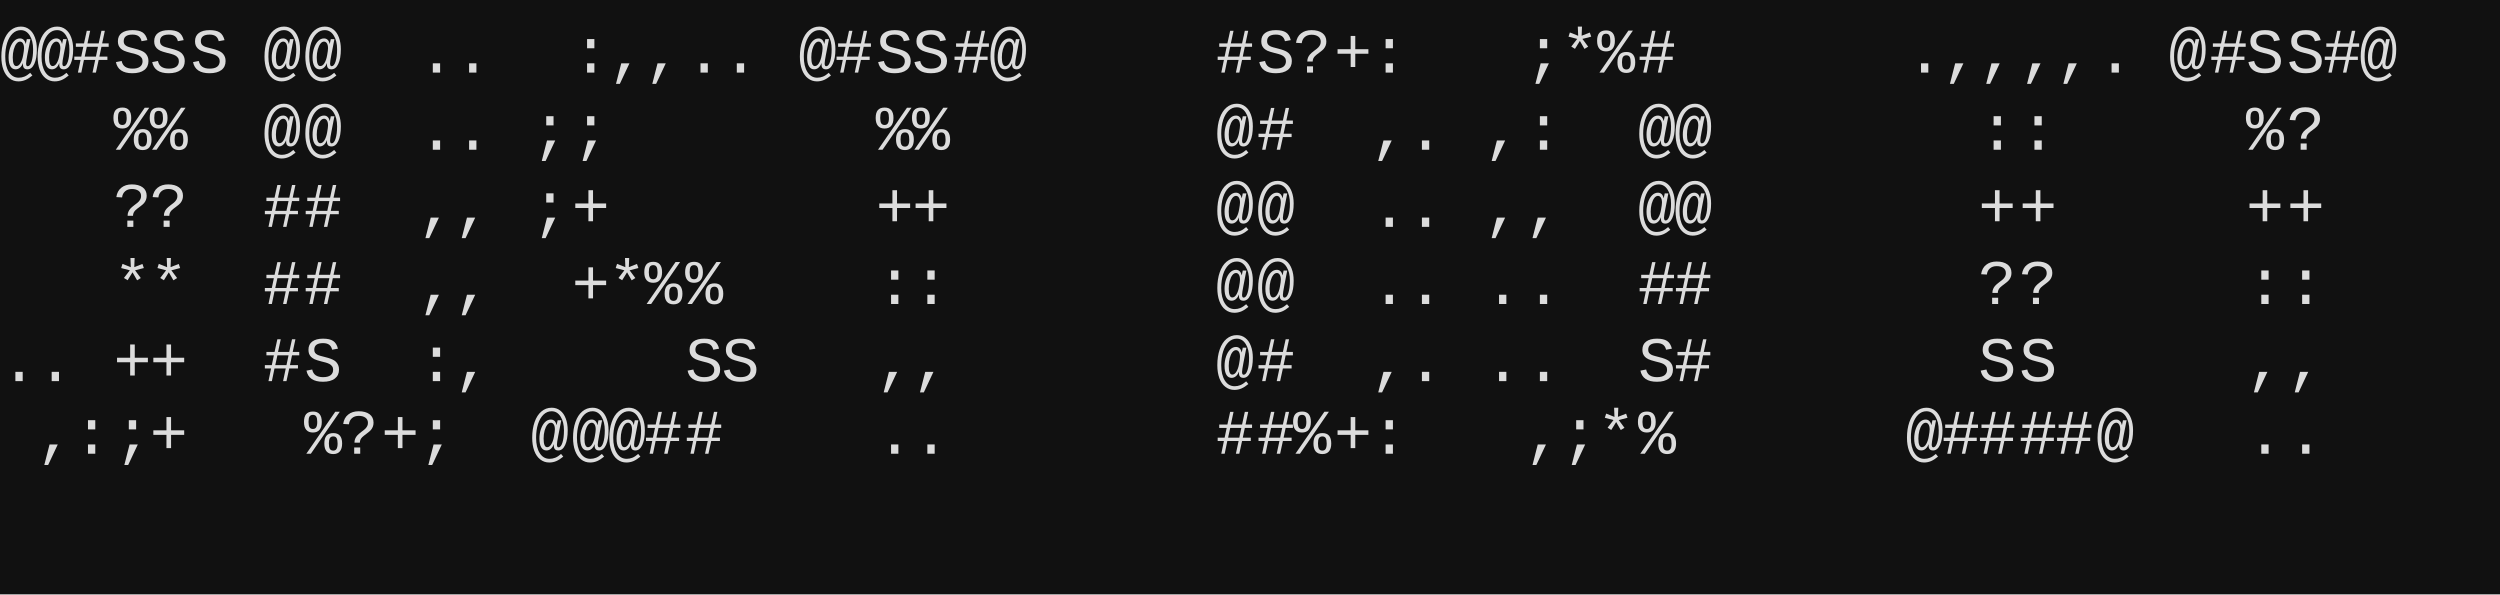
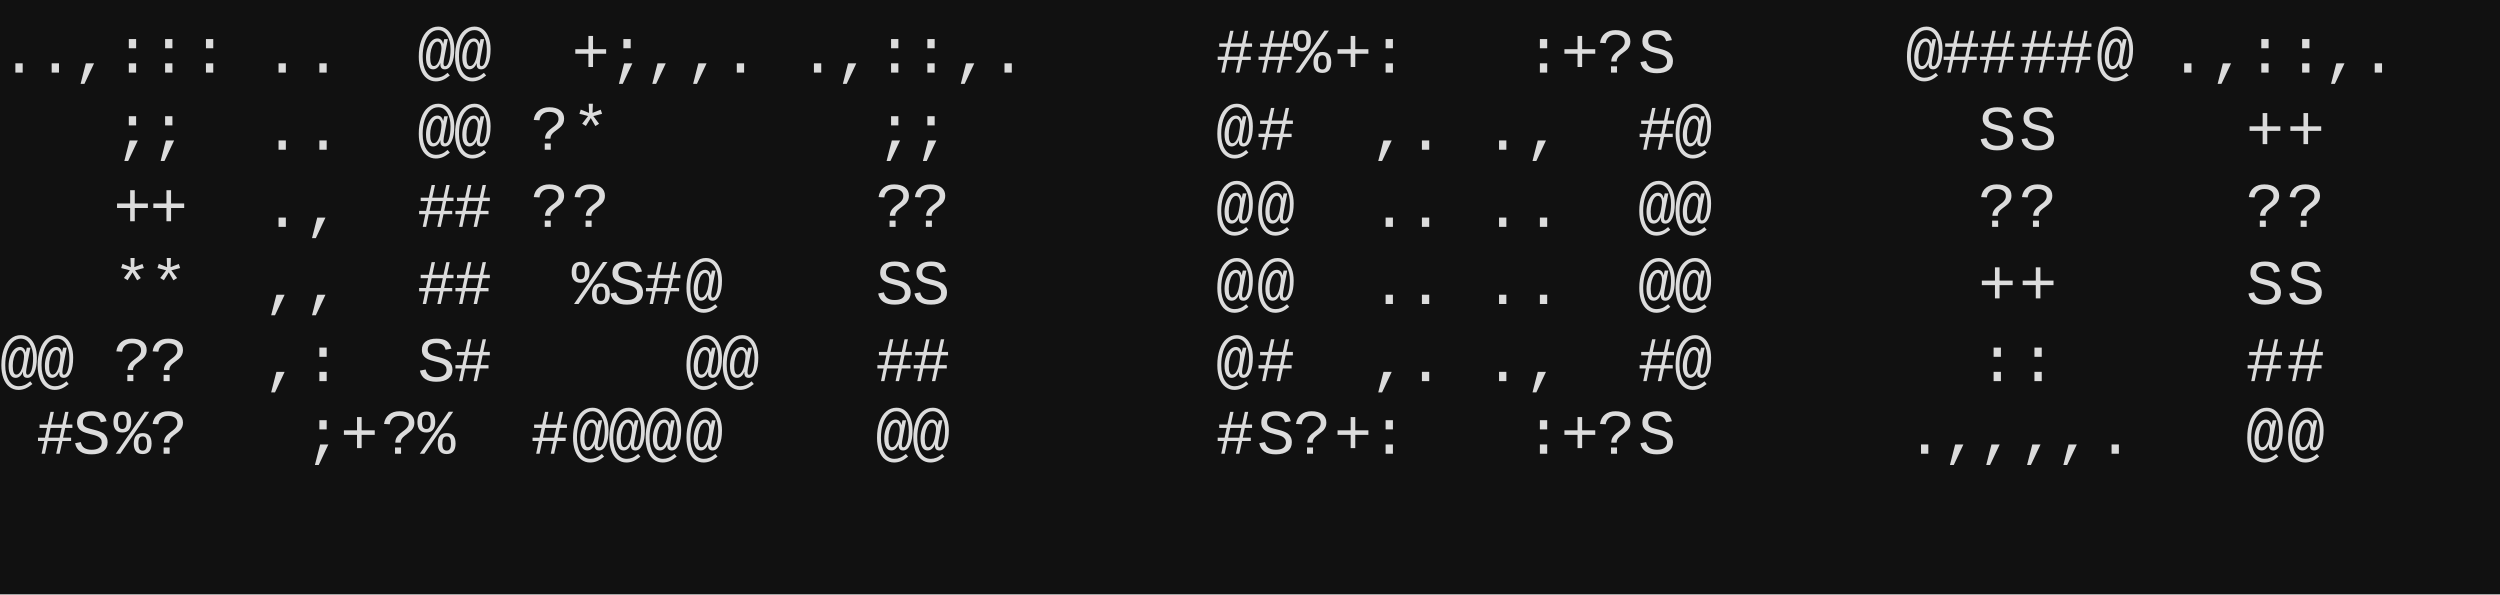
<svg xmlns="http://www.w3.org/2000/svg" width="551" height="131">
  <rect width="551" height="131" fill="#111111" />
-   <text x="0" y="16" fill="#dcdcdc" font-size="14" font-family="Courier New, Courier, monospace">@</text>
-   <text x="8" y="16" fill="#dcdcdc" font-size="14" font-family="Courier New, Courier, monospace">@</text>
-   <text x="16" y="16" fill="#dcdcdc" font-size="14" font-family="Courier New, Courier, monospace">#</text>
-   <text x="25" y="16" fill="#dcdcdc" font-size="14" font-family="Courier New, Courier, monospace">S</text>
-   <text x="33" y="16" fill="#dcdcdc" font-size="14" font-family="Courier New, Courier, monospace">S</text>
-   <text x="42" y="16" fill="#dcdcdc" font-size="14" font-family="Courier New, Courier, monospace">S</text>
-   <text x="58" y="16" fill="#dcdcdc" font-size="14" font-family="Courier New, Courier, monospace">@</text>
-   <text x="67" y="16" fill="#dcdcdc" font-size="14" font-family="Courier New, Courier, monospace">@</text>
-   <text x="92" y="16" fill="#dcdcdc" font-size="14" font-family="Courier New, Courier, monospace">.</text>
-   <text x="100" y="16" fill="#dcdcdc" font-size="14" font-family="Courier New, Courier, monospace">.</text>
-   <text x="126" y="16" fill="#dcdcdc" font-size="14" font-family="Courier New, Courier, monospace">:</text>
-   <text x="134" y="16" fill="#dcdcdc" font-size="14" font-family="Courier New, Courier, monospace">,</text>
+   <text x="0" y="16" fill="#dcdcdc" font-size="14" font-family="Courier New, Courier, monospace">.</text>
+   <text x="8" y="16" fill="#dcdcdc" font-size="14" font-family="Courier New, Courier, monospace">.</text>
+   <text x="16" y="16" fill="#dcdcdc" font-size="14" font-family="Courier New, Courier, monospace">,</text>
+   <text x="25" y="16" fill="#dcdcdc" font-size="14" font-family="Courier New, Courier, monospace">:</text>
+   <text x="33" y="16" fill="#dcdcdc" font-size="14" font-family="Courier New, Courier, monospace">:</text>
+   <text x="42" y="16" fill="#dcdcdc" font-size="14" font-family="Courier New, Courier, monospace">:</text>
+   <text x="58" y="16" fill="#dcdcdc" font-size="14" font-family="Courier New, Courier, monospace">.</text>
+   <text x="67" y="16" fill="#dcdcdc" font-size="14" font-family="Courier New, Courier, monospace">.</text>
+   <text x="92" y="16" fill="#dcdcdc" font-size="14" font-family="Courier New, Courier, monospace">@</text>
+   <text x="100" y="16" fill="#dcdcdc" font-size="14" font-family="Courier New, Courier, monospace">@</text>
+   <text x="126" y="16" fill="#dcdcdc" font-size="14" font-family="Courier New, Courier, monospace">+</text>
+   <text x="134" y="16" fill="#dcdcdc" font-size="14" font-family="Courier New, Courier, monospace">;</text>
  <text x="142" y="16" fill="#dcdcdc" font-size="14" font-family="Courier New, Courier, monospace">,</text>
-   <text x="151" y="16" fill="#dcdcdc" font-size="14" font-family="Courier New, Courier, monospace">.</text>
+   <text x="151" y="16" fill="#dcdcdc" font-size="14" font-family="Courier New, Courier, monospace">,</text>
  <text x="159" y="16" fill="#dcdcdc" font-size="14" font-family="Courier New, Courier, monospace">.</text>
-   <text x="176" y="16" fill="#dcdcdc" font-size="14" font-family="Courier New, Courier, monospace">@</text>
-   <text x="184" y="16" fill="#dcdcdc" font-size="14" font-family="Courier New, Courier, monospace">#</text>
-   <text x="193" y="16" fill="#dcdcdc" font-size="14" font-family="Courier New, Courier, monospace">S</text>
-   <text x="201" y="16" fill="#dcdcdc" font-size="14" font-family="Courier New, Courier, monospace">S</text>
-   <text x="210" y="16" fill="#dcdcdc" font-size="14" font-family="Courier New, Courier, monospace">#</text>
-   <text x="218" y="16" fill="#dcdcdc" font-size="14" font-family="Courier New, Courier, monospace">@</text>
+   <text x="176" y="16" fill="#dcdcdc" font-size="14" font-family="Courier New, Courier, monospace">.</text>
+   <text x="184" y="16" fill="#dcdcdc" font-size="14" font-family="Courier New, Courier, monospace">,</text>
+   <text x="193" y="16" fill="#dcdcdc" font-size="14" font-family="Courier New, Courier, monospace">:</text>
+   <text x="201" y="16" fill="#dcdcdc" font-size="14" font-family="Courier New, Courier, monospace">:</text>
+   <text x="210" y="16" fill="#dcdcdc" font-size="14" font-family="Courier New, Courier, monospace">,</text>
+   <text x="218" y="16" fill="#dcdcdc" font-size="14" font-family="Courier New, Courier, monospace">.</text>
  <text x="268" y="16" fill="#dcdcdc" font-size="14" font-family="Courier New, Courier, monospace">#</text>
-   <text x="277" y="16" fill="#dcdcdc" font-size="14" font-family="Courier New, Courier, monospace">S</text>
-   <text x="285" y="16" fill="#dcdcdc" font-size="14" font-family="Courier New, Courier, monospace">?</text>
+   <text x="277" y="16" fill="#dcdcdc" font-size="14" font-family="Courier New, Courier, monospace">#</text>
+   <text x="285" y="16" fill="#dcdcdc" font-size="14" font-family="Courier New, Courier, monospace">%</text>
  <text x="294" y="16" fill="#dcdcdc" font-size="14" font-family="Courier New, Courier, monospace">+</text>
  <text x="302" y="16" fill="#dcdcdc" font-size="14" font-family="Courier New, Courier, monospace">:</text>
-   <text x="336" y="16" fill="#dcdcdc" font-size="14" font-family="Courier New, Courier, monospace">;</text>
-   <text x="344" y="16" fill="#dcdcdc" font-size="14" font-family="Courier New, Courier, monospace">*</text>
-   <text x="352" y="16" fill="#dcdcdc" font-size="14" font-family="Courier New, Courier, monospace">%</text>
-   <text x="361" y="16" fill="#dcdcdc" font-size="14" font-family="Courier New, Courier, monospace">#</text>
-   <text x="420" y="16" fill="#dcdcdc" font-size="14" font-family="Courier New, Courier, monospace">.</text>
-   <text x="428" y="16" fill="#dcdcdc" font-size="14" font-family="Courier New, Courier, monospace">,</text>
-   <text x="436" y="16" fill="#dcdcdc" font-size="14" font-family="Courier New, Courier, monospace">,</text>
-   <text x="445" y="16" fill="#dcdcdc" font-size="14" font-family="Courier New, Courier, monospace">,</text>
-   <text x="453" y="16" fill="#dcdcdc" font-size="14" font-family="Courier New, Courier, monospace">,</text>
-   <text x="462" y="16" fill="#dcdcdc" font-size="14" font-family="Courier New, Courier, monospace">.</text>
-   <text x="478" y="16" fill="#dcdcdc" font-size="14" font-family="Courier New, Courier, monospace">@</text>
-   <text x="487" y="16" fill="#dcdcdc" font-size="14" font-family="Courier New, Courier, monospace">#</text>
-   <text x="495" y="16" fill="#dcdcdc" font-size="14" font-family="Courier New, Courier, monospace">S</text>
-   <text x="504" y="16" fill="#dcdcdc" font-size="14" font-family="Courier New, Courier, monospace">S</text>
-   <text x="512" y="16" fill="#dcdcdc" font-size="14" font-family="Courier New, Courier, monospace">#</text>
-   <text x="520" y="16" fill="#dcdcdc" font-size="14" font-family="Courier New, Courier, monospace">@</text>
-   <text x="25" y="33" fill="#dcdcdc" font-size="14" font-family="Courier New, Courier, monospace">%</text>
-   <text x="33" y="33" fill="#dcdcdc" font-size="14" font-family="Courier New, Courier, monospace">%</text>
-   <text x="58" y="33" fill="#dcdcdc" font-size="14" font-family="Courier New, Courier, monospace">@</text>
-   <text x="67" y="33" fill="#dcdcdc" font-size="14" font-family="Courier New, Courier, monospace">@</text>
-   <text x="92" y="33" fill="#dcdcdc" font-size="14" font-family="Courier New, Courier, monospace">.</text>
-   <text x="100" y="33" fill="#dcdcdc" font-size="14" font-family="Courier New, Courier, monospace">.</text>
-   <text x="117" y="33" fill="#dcdcdc" font-size="14" font-family="Courier New, Courier, monospace">;</text>
-   <text x="126" y="33" fill="#dcdcdc" font-size="14" font-family="Courier New, Courier, monospace">;</text>
-   <text x="193" y="33" fill="#dcdcdc" font-size="14" font-family="Courier New, Courier, monospace">%</text>
-   <text x="201" y="33" fill="#dcdcdc" font-size="14" font-family="Courier New, Courier, monospace">%</text>
+   <text x="336" y="16" fill="#dcdcdc" font-size="14" font-family="Courier New, Courier, monospace">:</text>
+   <text x="344" y="16" fill="#dcdcdc" font-size="14" font-family="Courier New, Courier, monospace">+</text>
+   <text x="352" y="16" fill="#dcdcdc" font-size="14" font-family="Courier New, Courier, monospace">?</text>
+   <text x="361" y="16" fill="#dcdcdc" font-size="14" font-family="Courier New, Courier, monospace">S</text>
+   <text x="420" y="16" fill="#dcdcdc" font-size="14" font-family="Courier New, Courier, monospace">@</text>
+   <text x="428" y="16" fill="#dcdcdc" font-size="14" font-family="Courier New, Courier, monospace">#</text>
+   <text x="436" y="16" fill="#dcdcdc" font-size="14" font-family="Courier New, Courier, monospace">#</text>
+   <text x="445" y="16" fill="#dcdcdc" font-size="14" font-family="Courier New, Courier, monospace">#</text>
+   <text x="453" y="16" fill="#dcdcdc" font-size="14" font-family="Courier New, Courier, monospace">#</text>
+   <text x="462" y="16" fill="#dcdcdc" font-size="14" font-family="Courier New, Courier, monospace">@</text>
+   <text x="478" y="16" fill="#dcdcdc" font-size="14" font-family="Courier New, Courier, monospace">.</text>
+   <text x="487" y="16" fill="#dcdcdc" font-size="14" font-family="Courier New, Courier, monospace">,</text>
+   <text x="495" y="16" fill="#dcdcdc" font-size="14" font-family="Courier New, Courier, monospace">:</text>
+   <text x="504" y="16" fill="#dcdcdc" font-size="14" font-family="Courier New, Courier, monospace">:</text>
+   <text x="512" y="16" fill="#dcdcdc" font-size="14" font-family="Courier New, Courier, monospace">,</text>
+   <text x="520" y="16" fill="#dcdcdc" font-size="14" font-family="Courier New, Courier, monospace">.</text>
+   <text x="25" y="33" fill="#dcdcdc" font-size="14" font-family="Courier New, Courier, monospace">;</text>
+   <text x="33" y="33" fill="#dcdcdc" font-size="14" font-family="Courier New, Courier, monospace">;</text>
+   <text x="58" y="33" fill="#dcdcdc" font-size="14" font-family="Courier New, Courier, monospace">.</text>
+   <text x="67" y="33" fill="#dcdcdc" font-size="14" font-family="Courier New, Courier, monospace">.</text>
+   <text x="92" y="33" fill="#dcdcdc" font-size="14" font-family="Courier New, Courier, monospace">@</text>
+   <text x="100" y="33" fill="#dcdcdc" font-size="14" font-family="Courier New, Courier, monospace">@</text>
+   <text x="117" y="33" fill="#dcdcdc" font-size="14" font-family="Courier New, Courier, monospace">?</text>
+   <text x="126" y="33" fill="#dcdcdc" font-size="14" font-family="Courier New, Courier, monospace">*</text>
+   <text x="193" y="33" fill="#dcdcdc" font-size="14" font-family="Courier New, Courier, monospace">;</text>
+   <text x="201" y="33" fill="#dcdcdc" font-size="14" font-family="Courier New, Courier, monospace">;</text>
  <text x="268" y="33" fill="#dcdcdc" font-size="14" font-family="Courier New, Courier, monospace">@</text>
  <text x="277" y="33" fill="#dcdcdc" font-size="14" font-family="Courier New, Courier, monospace">#</text>
  <text x="302" y="33" fill="#dcdcdc" font-size="14" font-family="Courier New, Courier, monospace">,</text>
  <text x="310" y="33" fill="#dcdcdc" font-size="14" font-family="Courier New, Courier, monospace">.</text>
-   <text x="327" y="33" fill="#dcdcdc" font-size="14" font-family="Courier New, Courier, monospace">,</text>
-   <text x="336" y="33" fill="#dcdcdc" font-size="14" font-family="Courier New, Courier, monospace">:</text>
-   <text x="361" y="33" fill="#dcdcdc" font-size="14" font-family="Courier New, Courier, monospace">@</text>
+   <text x="327" y="33" fill="#dcdcdc" font-size="14" font-family="Courier New, Courier, monospace">.</text>
+   <text x="336" y="33" fill="#dcdcdc" font-size="14" font-family="Courier New, Courier, monospace">,</text>
+   <text x="361" y="33" fill="#dcdcdc" font-size="14" font-family="Courier New, Courier, monospace">#</text>
  <text x="369" y="33" fill="#dcdcdc" font-size="14" font-family="Courier New, Courier, monospace">@</text>
-   <text x="436" y="33" fill="#dcdcdc" font-size="14" font-family="Courier New, Courier, monospace">:</text>
-   <text x="445" y="33" fill="#dcdcdc" font-size="14" font-family="Courier New, Courier, monospace">:</text>
-   <text x="495" y="33" fill="#dcdcdc" font-size="14" font-family="Courier New, Courier, monospace">%</text>
-   <text x="504" y="33" fill="#dcdcdc" font-size="14" font-family="Courier New, Courier, monospace">?</text>
-   <text x="25" y="50" fill="#dcdcdc" font-size="14" font-family="Courier New, Courier, monospace">?</text>
-   <text x="33" y="50" fill="#dcdcdc" font-size="14" font-family="Courier New, Courier, monospace">?</text>
-   <text x="58" y="50" fill="#dcdcdc" font-size="14" font-family="Courier New, Courier, monospace">#</text>
-   <text x="67" y="50" fill="#dcdcdc" font-size="14" font-family="Courier New, Courier, monospace">#</text>
-   <text x="92" y="50" fill="#dcdcdc" font-size="14" font-family="Courier New, Courier, monospace">,</text>
-   <text x="100" y="50" fill="#dcdcdc" font-size="14" font-family="Courier New, Courier, monospace">,</text>
-   <text x="117" y="50" fill="#dcdcdc" font-size="14" font-family="Courier New, Courier, monospace">;</text>
-   <text x="126" y="50" fill="#dcdcdc" font-size="14" font-family="Courier New, Courier, monospace">+</text>
-   <text x="193" y="50" fill="#dcdcdc" font-size="14" font-family="Courier New, Courier, monospace">+</text>
-   <text x="201" y="50" fill="#dcdcdc" font-size="14" font-family="Courier New, Courier, monospace">+</text>
+   <text x="436" y="33" fill="#dcdcdc" font-size="14" font-family="Courier New, Courier, monospace">S</text>
+   <text x="445" y="33" fill="#dcdcdc" font-size="14" font-family="Courier New, Courier, monospace">S</text>
+   <text x="495" y="33" fill="#dcdcdc" font-size="14" font-family="Courier New, Courier, monospace">+</text>
+   <text x="504" y="33" fill="#dcdcdc" font-size="14" font-family="Courier New, Courier, monospace">+</text>
+   <text x="25" y="50" fill="#dcdcdc" font-size="14" font-family="Courier New, Courier, monospace">+</text>
+   <text x="33" y="50" fill="#dcdcdc" font-size="14" font-family="Courier New, Courier, monospace">+</text>
+   <text x="58" y="50" fill="#dcdcdc" font-size="14" font-family="Courier New, Courier, monospace">.</text>
+   <text x="67" y="50" fill="#dcdcdc" font-size="14" font-family="Courier New, Courier, monospace">,</text>
+   <text x="92" y="50" fill="#dcdcdc" font-size="14" font-family="Courier New, Courier, monospace">#</text>
+   <text x="100" y="50" fill="#dcdcdc" font-size="14" font-family="Courier New, Courier, monospace">#</text>
+   <text x="117" y="50" fill="#dcdcdc" font-size="14" font-family="Courier New, Courier, monospace">?</text>
+   <text x="126" y="50" fill="#dcdcdc" font-size="14" font-family="Courier New, Courier, monospace">?</text>
+   <text x="193" y="50" fill="#dcdcdc" font-size="14" font-family="Courier New, Courier, monospace">?</text>
+   <text x="201" y="50" fill="#dcdcdc" font-size="14" font-family="Courier New, Courier, monospace">?</text>
  <text x="268" y="50" fill="#dcdcdc" font-size="14" font-family="Courier New, Courier, monospace">@</text>
  <text x="277" y="50" fill="#dcdcdc" font-size="14" font-family="Courier New, Courier, monospace">@</text>
  <text x="302" y="50" fill="#dcdcdc" font-size="14" font-family="Courier New, Courier, monospace">.</text>
  <text x="310" y="50" fill="#dcdcdc" font-size="14" font-family="Courier New, Courier, monospace">.</text>
-   <text x="327" y="50" fill="#dcdcdc" font-size="14" font-family="Courier New, Courier, monospace">,</text>
-   <text x="336" y="50" fill="#dcdcdc" font-size="14" font-family="Courier New, Courier, monospace">,</text>
+   <text x="327" y="50" fill="#dcdcdc" font-size="14" font-family="Courier New, Courier, monospace">.</text>
+   <text x="336" y="50" fill="#dcdcdc" font-size="14" font-family="Courier New, Courier, monospace">.</text>
  <text x="361" y="50" fill="#dcdcdc" font-size="14" font-family="Courier New, Courier, monospace">@</text>
  <text x="369" y="50" fill="#dcdcdc" font-size="14" font-family="Courier New, Courier, monospace">@</text>
-   <text x="436" y="50" fill="#dcdcdc" font-size="14" font-family="Courier New, Courier, monospace">+</text>
-   <text x="445" y="50" fill="#dcdcdc" font-size="14" font-family="Courier New, Courier, monospace">+</text>
-   <text x="495" y="50" fill="#dcdcdc" font-size="14" font-family="Courier New, Courier, monospace">+</text>
-   <text x="504" y="50" fill="#dcdcdc" font-size="14" font-family="Courier New, Courier, monospace">+</text>
+   <text x="436" y="50" fill="#dcdcdc" font-size="14" font-family="Courier New, Courier, monospace">?</text>
+   <text x="445" y="50" fill="#dcdcdc" font-size="14" font-family="Courier New, Courier, monospace">?</text>
+   <text x="495" y="50" fill="#dcdcdc" font-size="14" font-family="Courier New, Courier, monospace">?</text>
+   <text x="504" y="50" fill="#dcdcdc" font-size="14" font-family="Courier New, Courier, monospace">?</text>
  <text x="25" y="67" fill="#dcdcdc" font-size="14" font-family="Courier New, Courier, monospace">*</text>
  <text x="33" y="67" fill="#dcdcdc" font-size="14" font-family="Courier New, Courier, monospace">*</text>
-   <text x="58" y="67" fill="#dcdcdc" font-size="14" font-family="Courier New, Courier, monospace">#</text>
-   <text x="67" y="67" fill="#dcdcdc" font-size="14" font-family="Courier New, Courier, monospace">#</text>
-   <text x="92" y="67" fill="#dcdcdc" font-size="14" font-family="Courier New, Courier, monospace">,</text>
-   <text x="100" y="67" fill="#dcdcdc" font-size="14" font-family="Courier New, Courier, monospace">,</text>
-   <text x="126" y="67" fill="#dcdcdc" font-size="14" font-family="Courier New, Courier, monospace">+</text>
-   <text x="134" y="67" fill="#dcdcdc" font-size="14" font-family="Courier New, Courier, monospace">*</text>
-   <text x="142" y="67" fill="#dcdcdc" font-size="14" font-family="Courier New, Courier, monospace">%</text>
-   <text x="151" y="67" fill="#dcdcdc" font-size="14" font-family="Courier New, Courier, monospace">%</text>
-   <text x="193" y="67" fill="#dcdcdc" font-size="14" font-family="Courier New, Courier, monospace">:</text>
-   <text x="201" y="67" fill="#dcdcdc" font-size="14" font-family="Courier New, Courier, monospace">:</text>
+   <text x="58" y="67" fill="#dcdcdc" font-size="14" font-family="Courier New, Courier, monospace">,</text>
+   <text x="67" y="67" fill="#dcdcdc" font-size="14" font-family="Courier New, Courier, monospace">,</text>
+   <text x="92" y="67" fill="#dcdcdc" font-size="14" font-family="Courier New, Courier, monospace">#</text>
+   <text x="100" y="67" fill="#dcdcdc" font-size="14" font-family="Courier New, Courier, monospace">#</text>
+   <text x="126" y="67" fill="#dcdcdc" font-size="14" font-family="Courier New, Courier, monospace">%</text>
+   <text x="134" y="67" fill="#dcdcdc" font-size="14" font-family="Courier New, Courier, monospace">S</text>
+   <text x="142" y="67" fill="#dcdcdc" font-size="14" font-family="Courier New, Courier, monospace">#</text>
+   <text x="151" y="67" fill="#dcdcdc" font-size="14" font-family="Courier New, Courier, monospace">@</text>
+   <text x="193" y="67" fill="#dcdcdc" font-size="14" font-family="Courier New, Courier, monospace">S</text>
+   <text x="201" y="67" fill="#dcdcdc" font-size="14" font-family="Courier New, Courier, monospace">S</text>
  <text x="268" y="67" fill="#dcdcdc" font-size="14" font-family="Courier New, Courier, monospace">@</text>
  <text x="277" y="67" fill="#dcdcdc" font-size="14" font-family="Courier New, Courier, monospace">@</text>
  <text x="302" y="67" fill="#dcdcdc" font-size="14" font-family="Courier New, Courier, monospace">.</text>
  <text x="310" y="67" fill="#dcdcdc" font-size="14" font-family="Courier New, Courier, monospace">.</text>
  <text x="327" y="67" fill="#dcdcdc" font-size="14" font-family="Courier New, Courier, monospace">.</text>
  <text x="336" y="67" fill="#dcdcdc" font-size="14" font-family="Courier New, Courier, monospace">.</text>
-   <text x="361" y="67" fill="#dcdcdc" font-size="14" font-family="Courier New, Courier, monospace">#</text>
-   <text x="369" y="67" fill="#dcdcdc" font-size="14" font-family="Courier New, Courier, monospace">#</text>
-   <text x="436" y="67" fill="#dcdcdc" font-size="14" font-family="Courier New, Courier, monospace">?</text>
-   <text x="445" y="67" fill="#dcdcdc" font-size="14" font-family="Courier New, Courier, monospace">?</text>
-   <text x="495" y="67" fill="#dcdcdc" font-size="14" font-family="Courier New, Courier, monospace">:</text>
-   <text x="504" y="67" fill="#dcdcdc" font-size="14" font-family="Courier New, Courier, monospace">:</text>
-   <text x="0" y="84" fill="#dcdcdc" font-size="14" font-family="Courier New, Courier, monospace">.</text>
-   <text x="8" y="84" fill="#dcdcdc" font-size="14" font-family="Courier New, Courier, monospace">.</text>
-   <text x="25" y="84" fill="#dcdcdc" font-size="14" font-family="Courier New, Courier, monospace">+</text>
-   <text x="33" y="84" fill="#dcdcdc" font-size="14" font-family="Courier New, Courier, monospace">+</text>
-   <text x="58" y="84" fill="#dcdcdc" font-size="14" font-family="Courier New, Courier, monospace">#</text>
-   <text x="67" y="84" fill="#dcdcdc" font-size="14" font-family="Courier New, Courier, monospace">S</text>
-   <text x="92" y="84" fill="#dcdcdc" font-size="14" font-family="Courier New, Courier, monospace">:</text>
-   <text x="100" y="84" fill="#dcdcdc" font-size="14" font-family="Courier New, Courier, monospace">,</text>
-   <text x="151" y="84" fill="#dcdcdc" font-size="14" font-family="Courier New, Courier, monospace">S</text>
-   <text x="159" y="84" fill="#dcdcdc" font-size="14" font-family="Courier New, Courier, monospace">S</text>
-   <text x="193" y="84" fill="#dcdcdc" font-size="14" font-family="Courier New, Courier, monospace">,</text>
-   <text x="201" y="84" fill="#dcdcdc" font-size="14" font-family="Courier New, Courier, monospace">,</text>
+   <text x="361" y="67" fill="#dcdcdc" font-size="14" font-family="Courier New, Courier, monospace">@</text>
+   <text x="369" y="67" fill="#dcdcdc" font-size="14" font-family="Courier New, Courier, monospace">@</text>
+   <text x="436" y="67" fill="#dcdcdc" font-size="14" font-family="Courier New, Courier, monospace">+</text>
+   <text x="445" y="67" fill="#dcdcdc" font-size="14" font-family="Courier New, Courier, monospace">+</text>
+   <text x="495" y="67" fill="#dcdcdc" font-size="14" font-family="Courier New, Courier, monospace">S</text>
+   <text x="504" y="67" fill="#dcdcdc" font-size="14" font-family="Courier New, Courier, monospace">S</text>
+   <text x="0" y="84" fill="#dcdcdc" font-size="14" font-family="Courier New, Courier, monospace">@</text>
+   <text x="8" y="84" fill="#dcdcdc" font-size="14" font-family="Courier New, Courier, monospace">@</text>
+   <text x="25" y="84" fill="#dcdcdc" font-size="14" font-family="Courier New, Courier, monospace">?</text>
+   <text x="33" y="84" fill="#dcdcdc" font-size="14" font-family="Courier New, Courier, monospace">?</text>
+   <text x="58" y="84" fill="#dcdcdc" font-size="14" font-family="Courier New, Courier, monospace">,</text>
+   <text x="67" y="84" fill="#dcdcdc" font-size="14" font-family="Courier New, Courier, monospace">:</text>
+   <text x="92" y="84" fill="#dcdcdc" font-size="14" font-family="Courier New, Courier, monospace">S</text>
+   <text x="100" y="84" fill="#dcdcdc" font-size="14" font-family="Courier New, Courier, monospace">#</text>
+   <text x="151" y="84" fill="#dcdcdc" font-size="14" font-family="Courier New, Courier, monospace">@</text>
+   <text x="159" y="84" fill="#dcdcdc" font-size="14" font-family="Courier New, Courier, monospace">@</text>
+   <text x="193" y="84" fill="#dcdcdc" font-size="14" font-family="Courier New, Courier, monospace">#</text>
+   <text x="201" y="84" fill="#dcdcdc" font-size="14" font-family="Courier New, Courier, monospace">#</text>
  <text x="268" y="84" fill="#dcdcdc" font-size="14" font-family="Courier New, Courier, monospace">@</text>
  <text x="277" y="84" fill="#dcdcdc" font-size="14" font-family="Courier New, Courier, monospace">#</text>
  <text x="302" y="84" fill="#dcdcdc" font-size="14" font-family="Courier New, Courier, monospace">,</text>
  <text x="310" y="84" fill="#dcdcdc" font-size="14" font-family="Courier New, Courier, monospace">.</text>
  <text x="327" y="84" fill="#dcdcdc" font-size="14" font-family="Courier New, Courier, monospace">.</text>
-   <text x="336" y="84" fill="#dcdcdc" font-size="14" font-family="Courier New, Courier, monospace">.</text>
-   <text x="361" y="84" fill="#dcdcdc" font-size="14" font-family="Courier New, Courier, monospace">S</text>
-   <text x="369" y="84" fill="#dcdcdc" font-size="14" font-family="Courier New, Courier, monospace">#</text>
-   <text x="436" y="84" fill="#dcdcdc" font-size="14" font-family="Courier New, Courier, monospace">S</text>
-   <text x="445" y="84" fill="#dcdcdc" font-size="14" font-family="Courier New, Courier, monospace">S</text>
-   <text x="495" y="84" fill="#dcdcdc" font-size="14" font-family="Courier New, Courier, monospace">,</text>
-   <text x="504" y="84" fill="#dcdcdc" font-size="14" font-family="Courier New, Courier, monospace">,</text>
-   <text x="8" y="100" fill="#dcdcdc" font-size="14" font-family="Courier New, Courier, monospace">,</text>
-   <text x="16" y="100" fill="#dcdcdc" font-size="14" font-family="Courier New, Courier, monospace">:</text>
-   <text x="25" y="100" fill="#dcdcdc" font-size="14" font-family="Courier New, Courier, monospace">;</text>
-   <text x="33" y="100" fill="#dcdcdc" font-size="14" font-family="Courier New, Courier, monospace">+</text>
-   <text x="67" y="100" fill="#dcdcdc" font-size="14" font-family="Courier New, Courier, monospace">%</text>
-   <text x="75" y="100" fill="#dcdcdc" font-size="14" font-family="Courier New, Courier, monospace">?</text>
-   <text x="84" y="100" fill="#dcdcdc" font-size="14" font-family="Courier New, Courier, monospace">+</text>
-   <text x="92" y="100" fill="#dcdcdc" font-size="14" font-family="Courier New, Courier, monospace">;</text>
-   <text x="117" y="100" fill="#dcdcdc" font-size="14" font-family="Courier New, Courier, monospace">@</text>
+   <text x="336" y="84" fill="#dcdcdc" font-size="14" font-family="Courier New, Courier, monospace">,</text>
+   <text x="361" y="84" fill="#dcdcdc" font-size="14" font-family="Courier New, Courier, monospace">#</text>
+   <text x="369" y="84" fill="#dcdcdc" font-size="14" font-family="Courier New, Courier, monospace">@</text>
+   <text x="436" y="84" fill="#dcdcdc" font-size="14" font-family="Courier New, Courier, monospace">:</text>
+   <text x="445" y="84" fill="#dcdcdc" font-size="14" font-family="Courier New, Courier, monospace">:</text>
+   <text x="495" y="84" fill="#dcdcdc" font-size="14" font-family="Courier New, Courier, monospace">#</text>
+   <text x="504" y="84" fill="#dcdcdc" font-size="14" font-family="Courier New, Courier, monospace">#</text>
+   <text x="8" y="100" fill="#dcdcdc" font-size="14" font-family="Courier New, Courier, monospace">#</text>
+   <text x="16" y="100" fill="#dcdcdc" font-size="14" font-family="Courier New, Courier, monospace">S</text>
+   <text x="25" y="100" fill="#dcdcdc" font-size="14" font-family="Courier New, Courier, monospace">%</text>
+   <text x="33" y="100" fill="#dcdcdc" font-size="14" font-family="Courier New, Courier, monospace">?</text>
+   <text x="67" y="100" fill="#dcdcdc" font-size="14" font-family="Courier New, Courier, monospace">;</text>
+   <text x="75" y="100" fill="#dcdcdc" font-size="14" font-family="Courier New, Courier, monospace">+</text>
+   <text x="84" y="100" fill="#dcdcdc" font-size="14" font-family="Courier New, Courier, monospace">?</text>
+   <text x="92" y="100" fill="#dcdcdc" font-size="14" font-family="Courier New, Courier, monospace">%</text>
+   <text x="117" y="100" fill="#dcdcdc" font-size="14" font-family="Courier New, Courier, monospace">#</text>
  <text x="126" y="100" fill="#dcdcdc" font-size="14" font-family="Courier New, Courier, monospace">@</text>
  <text x="134" y="100" fill="#dcdcdc" font-size="14" font-family="Courier New, Courier, monospace">@</text>
-   <text x="142" y="100" fill="#dcdcdc" font-size="14" font-family="Courier New, Courier, monospace">#</text>
-   <text x="151" y="100" fill="#dcdcdc" font-size="14" font-family="Courier New, Courier, monospace">#</text>
-   <text x="193" y="100" fill="#dcdcdc" font-size="14" font-family="Courier New, Courier, monospace">.</text>
-   <text x="201" y="100" fill="#dcdcdc" font-size="14" font-family="Courier New, Courier, monospace">.</text>
+   <text x="142" y="100" fill="#dcdcdc" font-size="14" font-family="Courier New, Courier, monospace">@</text>
+   <text x="151" y="100" fill="#dcdcdc" font-size="14" font-family="Courier New, Courier, monospace">@</text>
+   <text x="193" y="100" fill="#dcdcdc" font-size="14" font-family="Courier New, Courier, monospace">@</text>
+   <text x="201" y="100" fill="#dcdcdc" font-size="14" font-family="Courier New, Courier, monospace">@</text>
  <text x="268" y="100" fill="#dcdcdc" font-size="14" font-family="Courier New, Courier, monospace">#</text>
-   <text x="277" y="100" fill="#dcdcdc" font-size="14" font-family="Courier New, Courier, monospace">#</text>
-   <text x="285" y="100" fill="#dcdcdc" font-size="14" font-family="Courier New, Courier, monospace">%</text>
+   <text x="277" y="100" fill="#dcdcdc" font-size="14" font-family="Courier New, Courier, monospace">S</text>
+   <text x="285" y="100" fill="#dcdcdc" font-size="14" font-family="Courier New, Courier, monospace">?</text>
  <text x="294" y="100" fill="#dcdcdc" font-size="14" font-family="Courier New, Courier, monospace">+</text>
  <text x="302" y="100" fill="#dcdcdc" font-size="14" font-family="Courier New, Courier, monospace">:</text>
-   <text x="336" y="100" fill="#dcdcdc" font-size="14" font-family="Courier New, Courier, monospace">,</text>
-   <text x="344" y="100" fill="#dcdcdc" font-size="14" font-family="Courier New, Courier, monospace">;</text>
-   <text x="352" y="100" fill="#dcdcdc" font-size="14" font-family="Courier New, Courier, monospace">*</text>
-   <text x="361" y="100" fill="#dcdcdc" font-size="14" font-family="Courier New, Courier, monospace">%</text>
-   <text x="420" y="100" fill="#dcdcdc" font-size="14" font-family="Courier New, Courier, monospace">@</text>
-   <text x="428" y="100" fill="#dcdcdc" font-size="14" font-family="Courier New, Courier, monospace">#</text>
-   <text x="436" y="100" fill="#dcdcdc" font-size="14" font-family="Courier New, Courier, monospace">#</text>
-   <text x="445" y="100" fill="#dcdcdc" font-size="14" font-family="Courier New, Courier, monospace">#</text>
-   <text x="453" y="100" fill="#dcdcdc" font-size="14" font-family="Courier New, Courier, monospace">#</text>
-   <text x="462" y="100" fill="#dcdcdc" font-size="14" font-family="Courier New, Courier, monospace">@</text>
-   <text x="495" y="100" fill="#dcdcdc" font-size="14" font-family="Courier New, Courier, monospace">.</text>
-   <text x="504" y="100" fill="#dcdcdc" font-size="14" font-family="Courier New, Courier, monospace">.</text>
+   <text x="336" y="100" fill="#dcdcdc" font-size="14" font-family="Courier New, Courier, monospace">:</text>
+   <text x="344" y="100" fill="#dcdcdc" font-size="14" font-family="Courier New, Courier, monospace">+</text>
+   <text x="352" y="100" fill="#dcdcdc" font-size="14" font-family="Courier New, Courier, monospace">?</text>
+   <text x="361" y="100" fill="#dcdcdc" font-size="14" font-family="Courier New, Courier, monospace">S</text>
+   <text x="420" y="100" fill="#dcdcdc" font-size="14" font-family="Courier New, Courier, monospace">.</text>
+   <text x="428" y="100" fill="#dcdcdc" font-size="14" font-family="Courier New, Courier, monospace">,</text>
+   <text x="436" y="100" fill="#dcdcdc" font-size="14" font-family="Courier New, Courier, monospace">,</text>
+   <text x="445" y="100" fill="#dcdcdc" font-size="14" font-family="Courier New, Courier, monospace">,</text>
+   <text x="453" y="100" fill="#dcdcdc" font-size="14" font-family="Courier New, Courier, monospace">,</text>
+   <text x="462" y="100" fill="#dcdcdc" font-size="14" font-family="Courier New, Courier, monospace">.</text>
+   <text x="495" y="100" fill="#dcdcdc" font-size="14" font-family="Courier New, Courier, monospace">@</text>
+   <text x="504" y="100" fill="#dcdcdc" font-size="14" font-family="Courier New, Courier, monospace">@</text>
</svg>
